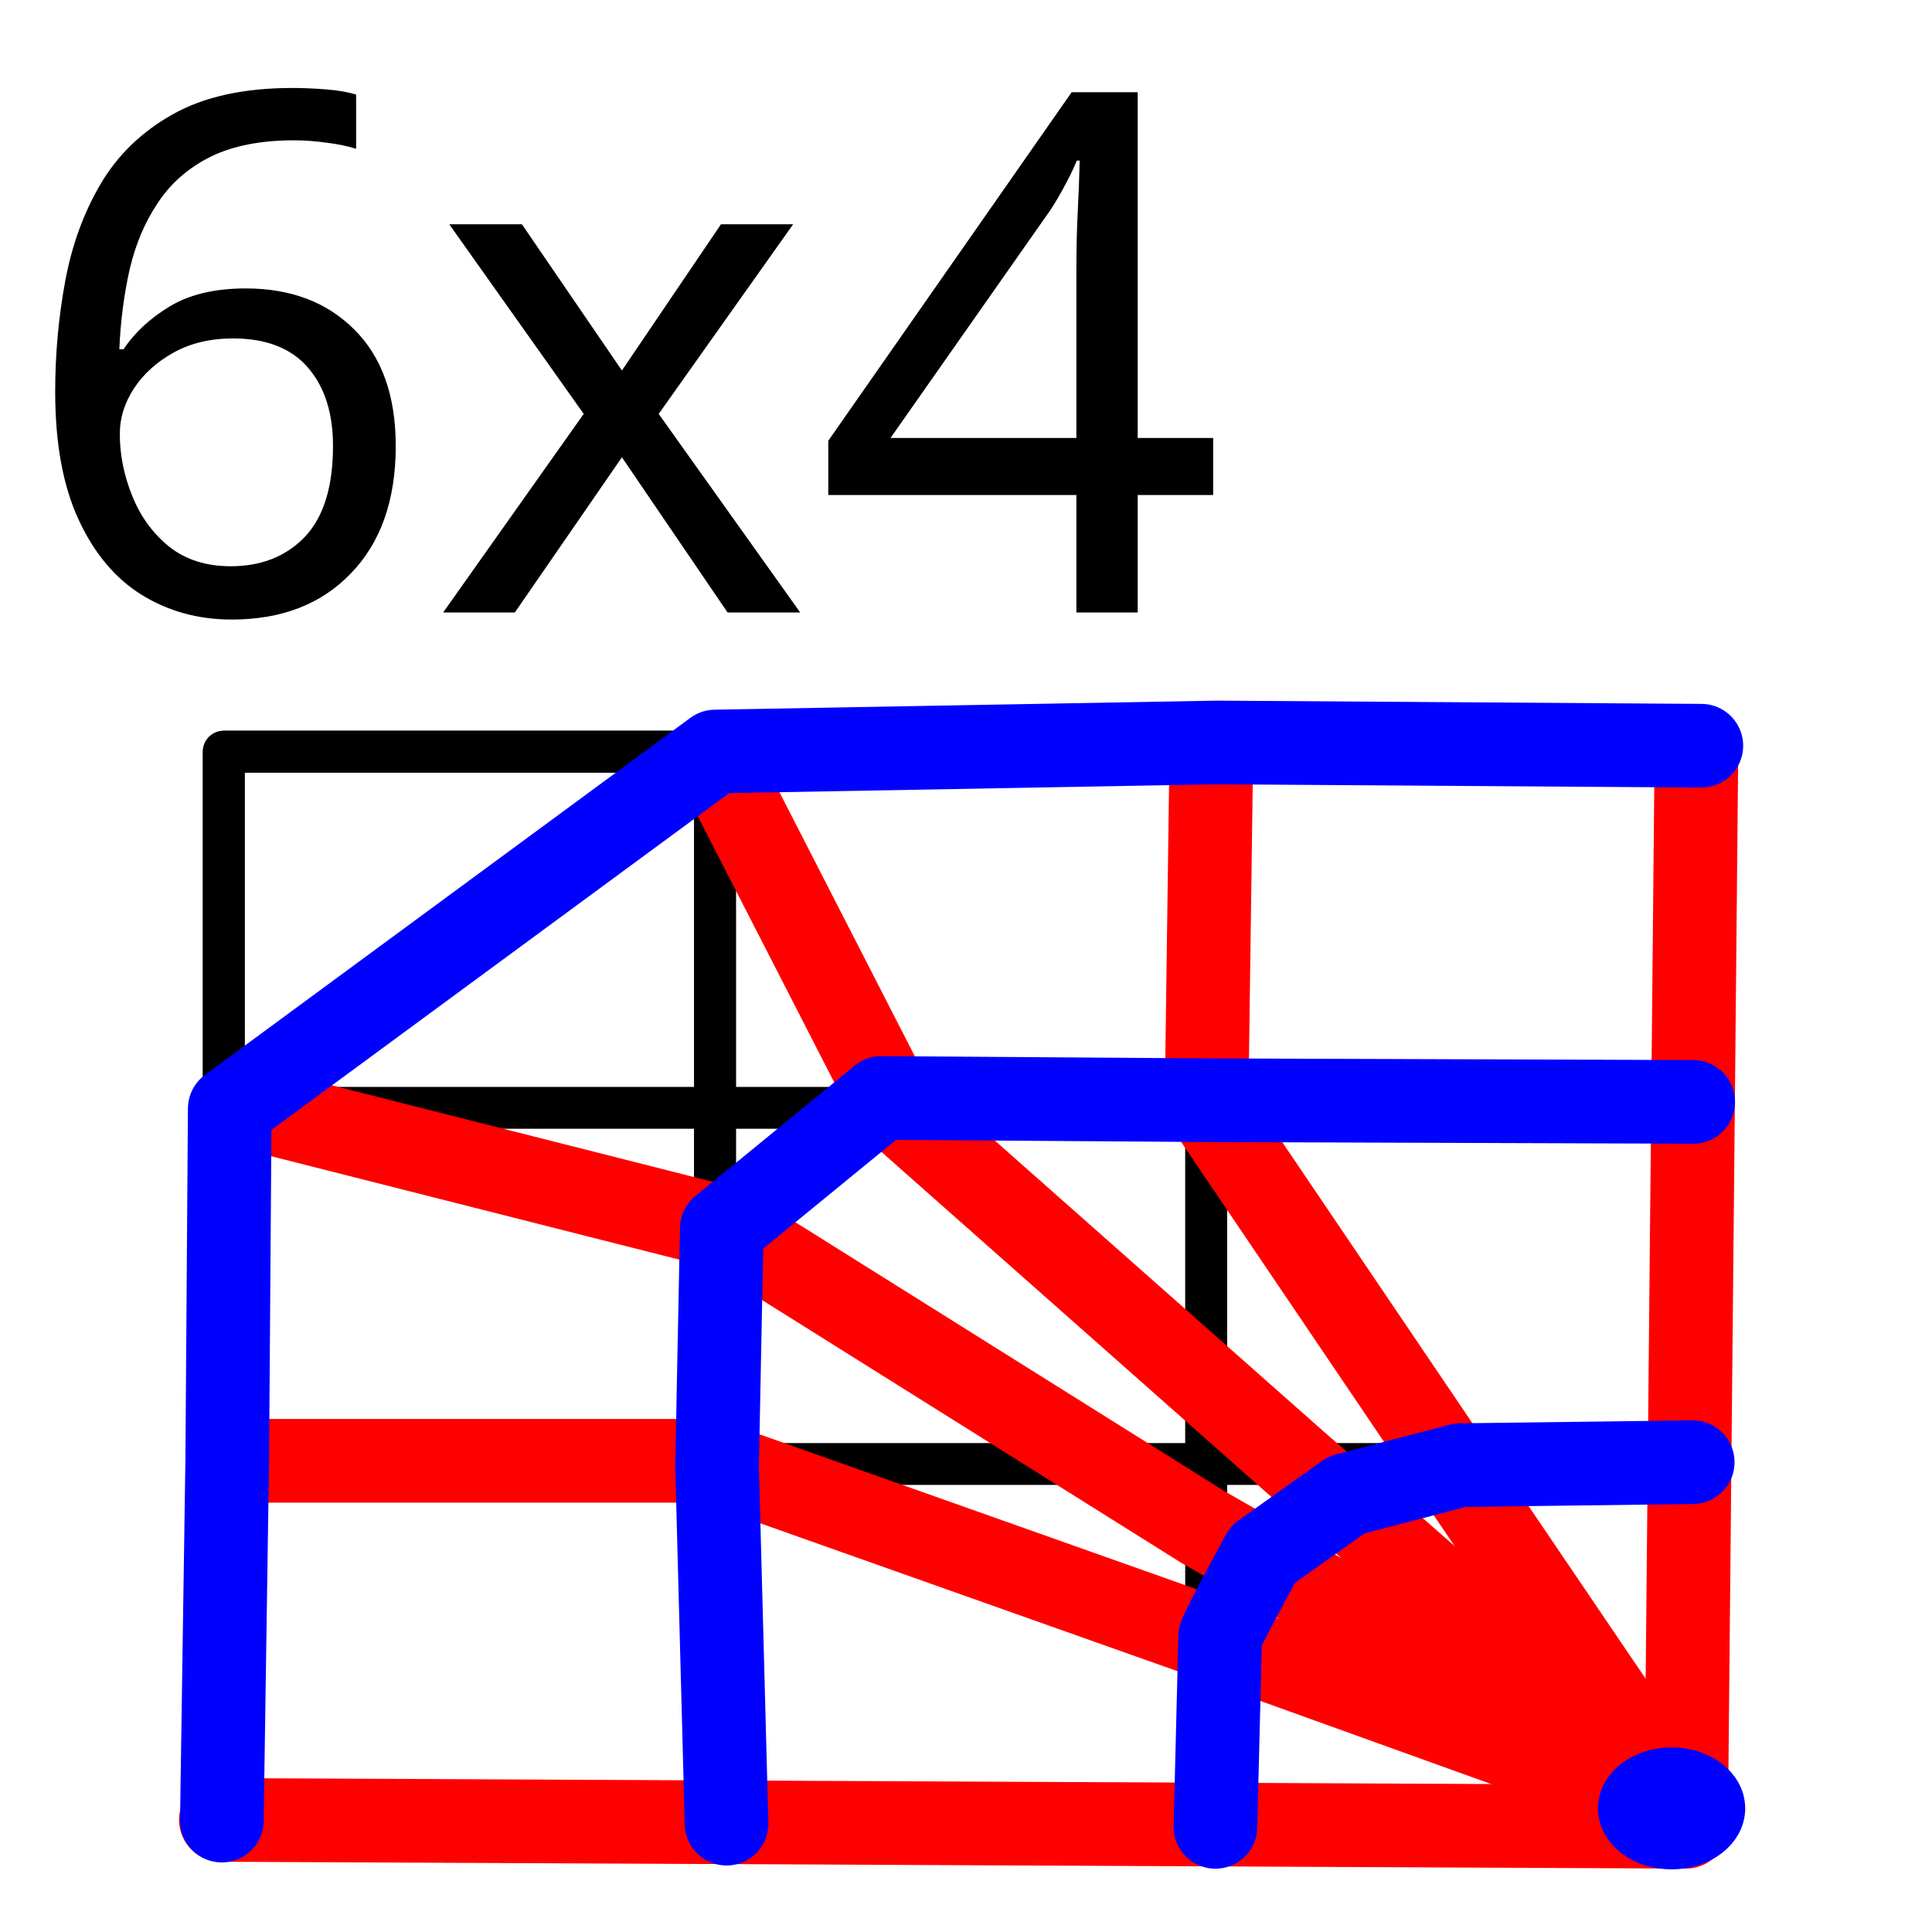
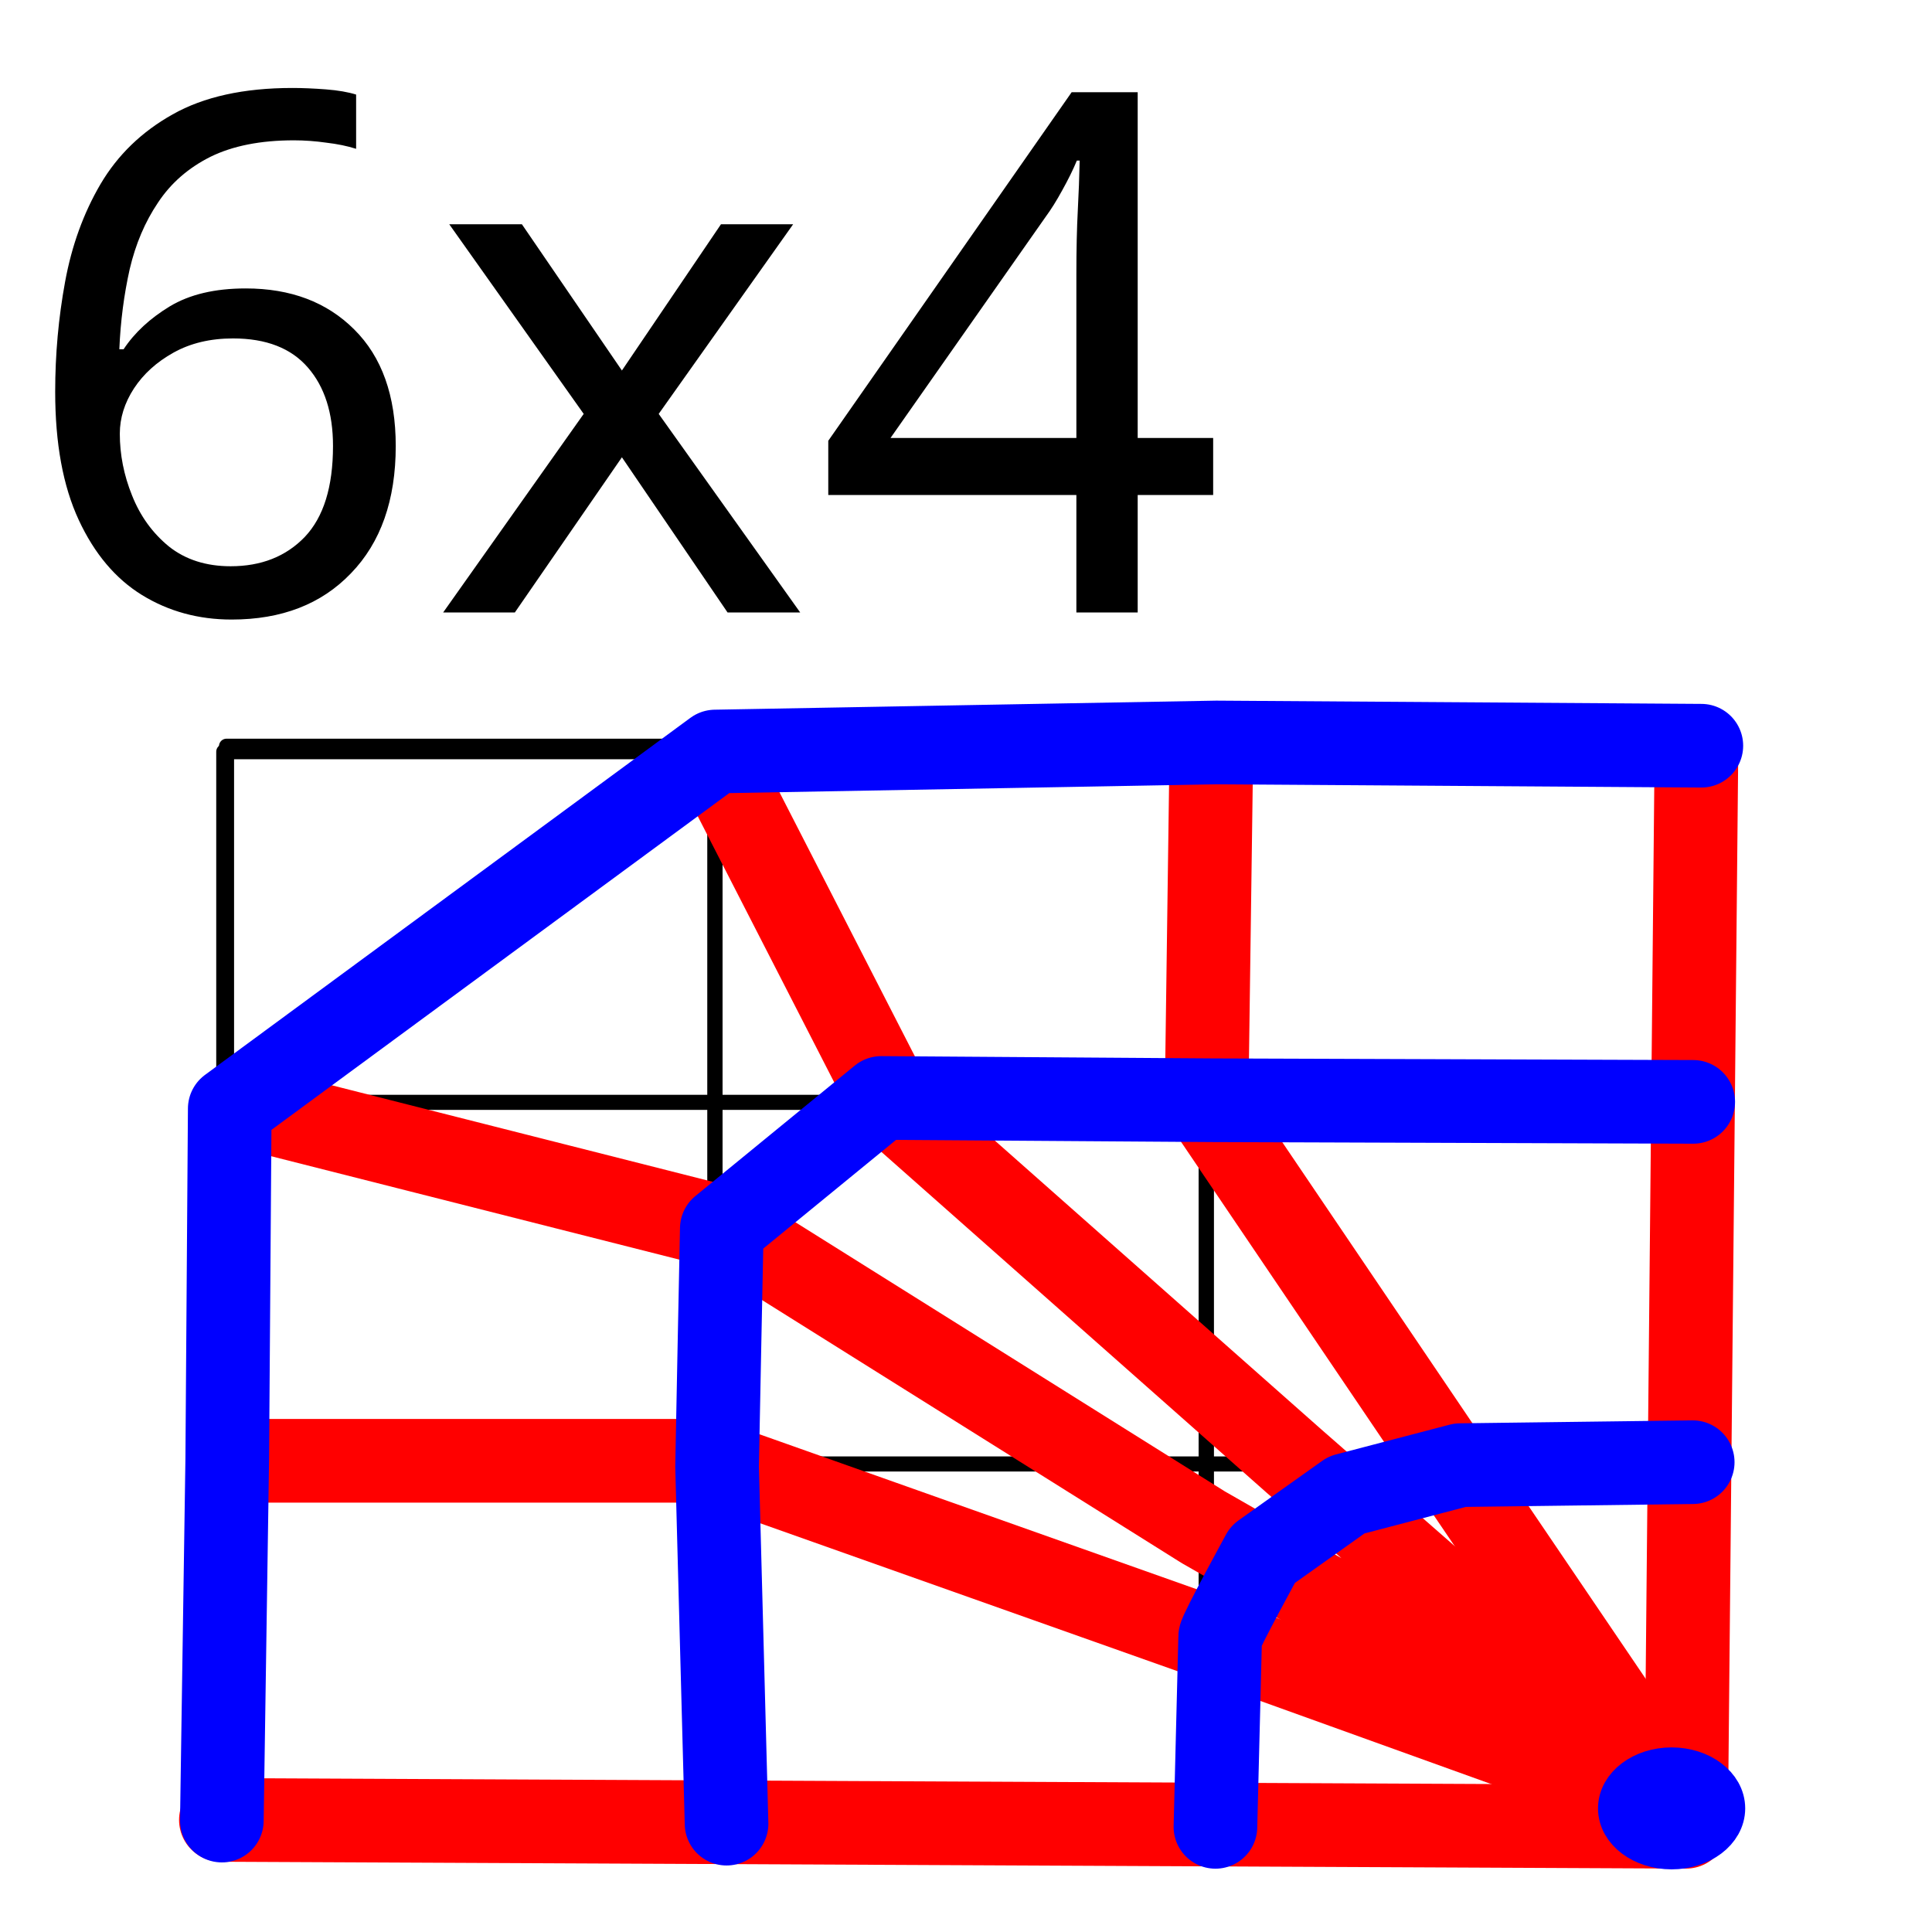
<svg xmlns="http://www.w3.org/2000/svg" width="64px" height="64px" id="svg2985" version="1.1">
  <defs id="defs2987">
    <linearGradient id="linearGradient3836">
      <stop style="stop-color:#72b6f7;stop-opacity:1" offset="0" id="stop3838" />
      <stop style="stop-color:#3232ff;stop-opacity:1" offset="1" id="stop3840" />
    </linearGradient>
  </defs>
  <g id="layer1">
    <text xml:space="preserve" style="font-style:normal;font-weight:normal;font-size:24px;line-height:125%;font-family:Sans;letter-spacing:0px;word-spacing:0px;fill:#000000;fill-opacity:1;stroke:none" x="0.514" y="20.288" id="text3025">
      <tspan id="tspan3027" x="0.514" y="20.288">6x4</tspan>
      <tspan x="0.514" y="50.288" id="tspan3040" />
    </text>
-     <rect style="fill:none;stroke:#000000;stroke-width:1.386;stroke-linecap:round;stroke-linejoin:round;stroke-miterlimit:4;stroke-dasharray:none;stroke-opacity:1" id="rect3851" width="16.273" height="35.391" x="7.413" y="24.901" ry="0" />
-     <rect style="fill:none;stroke:#000000;stroke-width:1.386;stroke-linecap:round;stroke-linejoin:round;stroke-miterlimit:4;stroke-dasharray:none;stroke-opacity:1" id="rect3853" width="16.273" height="35.391" x="23.685" y="24.901" />
-     <rect style="fill:none;stroke:#000000;stroke-width:1.386;stroke-linecap:round;stroke-linejoin:round;stroke-miterlimit:4;stroke-dasharray:none;stroke-opacity:1" id="rect3855" width="16.273" height="35.391" x="39.958" y="24.901" />
-     <rect style="fill:none;stroke:#000000;stroke-width:1.386;stroke-linecap:round;stroke-linejoin:round;stroke-miterlimit:4;stroke-dasharray:none;stroke-opacity:1" id="rect3861" width="48.818" height="11.797" x="7.413" y="24.901" />
-     <rect style="fill:none;stroke:#000000;stroke-width:1.386;stroke-linecap:round;stroke-linejoin:round;stroke-miterlimit:4;stroke-dasharray:none;stroke-opacity:1" id="rect3863" width="48.818" height="11.797" x="7.413" y="48.496" ry="0" />
+     <rect style="fill:none;stroke:#000000;stroke-width:0.5;stroke-linecap:round;stroke-linejoin:round;stroke-miterlimit:4;stroke-dasharray:none;stroke-opacity:1" id="rect3851" width="16.273" height="35.391" x="7.413" y="24.901" ry="0" />
+     <rect style="fill:none;stroke:#000000;stroke-width:0.5;stroke-linecap:round;stroke-linejoin:round;stroke-miterlimit:4;stroke-dasharray:none;stroke-opacity:1" id="rect3853" width="16.273" height="35.391" x="23.685" y="24.901" />
+     <rect style="fill:none;stroke:#000000;stroke-width:0.5;stroke-linecap:round;stroke-linejoin:round;stroke-miterlimit:4;stroke-dasharray:none;stroke-opacity:1" id="rect3855" width="16.273" height="35.391" x="39.958" y="24.901" />
+     <rect style="fill:none;stroke:#000000;stroke-width:0.5;stroke-linecap:round;stroke-linejoin:round;stroke-miterlimit:4;stroke-dasharray:none;stroke-opacity:1" id="rect3861" width="48.818" height="11.797" x="7.504" y="24.72" />
+     <rect style="fill:none;stroke:#000000;stroke-width:0.5;stroke-linecap:round;stroke-linejoin:round;stroke-miterlimit:4;stroke-dasharray:none;stroke-opacity:1" id="rect3863" width="48.818" height="11.797" x="7.413" y="48.496" ry="0" />
    <path style="fill:none;fill-rule:evenodd;stroke:#ff0000;stroke-width:2.771;stroke-linecap:round;stroke-linejoin:round;stroke-miterlimit:4;stroke-dasharray:none;stroke-opacity:1" d="m 8.011,48.391 15.481,0 16.453,5.832 15.817,5.695 -7.856,-11.585 -7.939,-11.734 0.157,-11.451" id="path4147" />
    <path style="fill:none;fill-rule:evenodd;stroke:#ff0000;stroke-width:2.771;stroke-linecap:round;stroke-linejoin:round;stroke-miterlimit:4;stroke-dasharray:none;stroke-opacity:1" d="M 23.702,25.148 29.612,36.675 42.873,48.407 55.815,59.729 39.857,50.59 24.068,40.694 7.906,36.599" id="path4149" />
    <path style="fill:none;fill-rule:evenodd;stroke:#ff0000;stroke-width:2.771;stroke-linecap:round;stroke-linejoin:round;stroke-miterlimit:4;stroke-dasharray:none;stroke-opacity:1" d="M 7.317,60.287 55.853,60.514 56.197,24.827" id="path4147-2" />
    <path style="fill:none;fill-rule:evenodd;stroke:#0000ff;stroke-width:2.771;stroke-linecap:round;stroke-linejoin:round;stroke-miterlimit:4;stroke-dasharray:none;stroke-opacity:1" d="m 40.263,60.517 c 0,-0.152 0.157,-6.143 0.157,-6.294 0,-0.152 1.412,-2.73 1.412,-2.73 l 2.772,-1.972 3.766,-0.986 7.703,-0.098" id="path4151-2" />
    <path style="fill:none;fill-rule:evenodd;stroke:#0000ff;stroke-width:2.771;stroke-linecap:round;stroke-linejoin:round;stroke-miterlimit:4;stroke-dasharray:none;stroke-opacity:1" d="m 24.068,60.411 c 0,-0.152 -0.314,-11.678 -0.314,-11.83 0,-0.152 0.157,-7.887 0.157,-7.887 l 5.282,-4.323 10.983,0.076 15.914,0.054" id="path4151" />
    <path style="fill:none;fill-rule:evenodd;stroke:#0000ff;stroke-width:2.771;stroke-linecap:round;stroke-linejoin:round;stroke-miterlimit:4;stroke-dasharray:none;stroke-opacity:1" d="m 7.349,60.309 c 0,-0.152 0.179,-11.846 0.179,-11.998 0,-0.152 0.083,-11.587 0.083,-11.587 L 23.692,24.895 40.297,24.595 56.359,24.703" id="path4151-5" />
    <ellipse style="fill:#0000ff;fill-opacity:1;stroke:#0000ff;stroke-width:1.484;stroke-linecap:round;stroke-linejoin:round;stroke-miterlimit:4;stroke-dasharray:none;stroke-opacity:1" id="path4198" cx="55.374" cy="59.905" rx="1.696" ry="1.278" />
  </g>
</svg>
